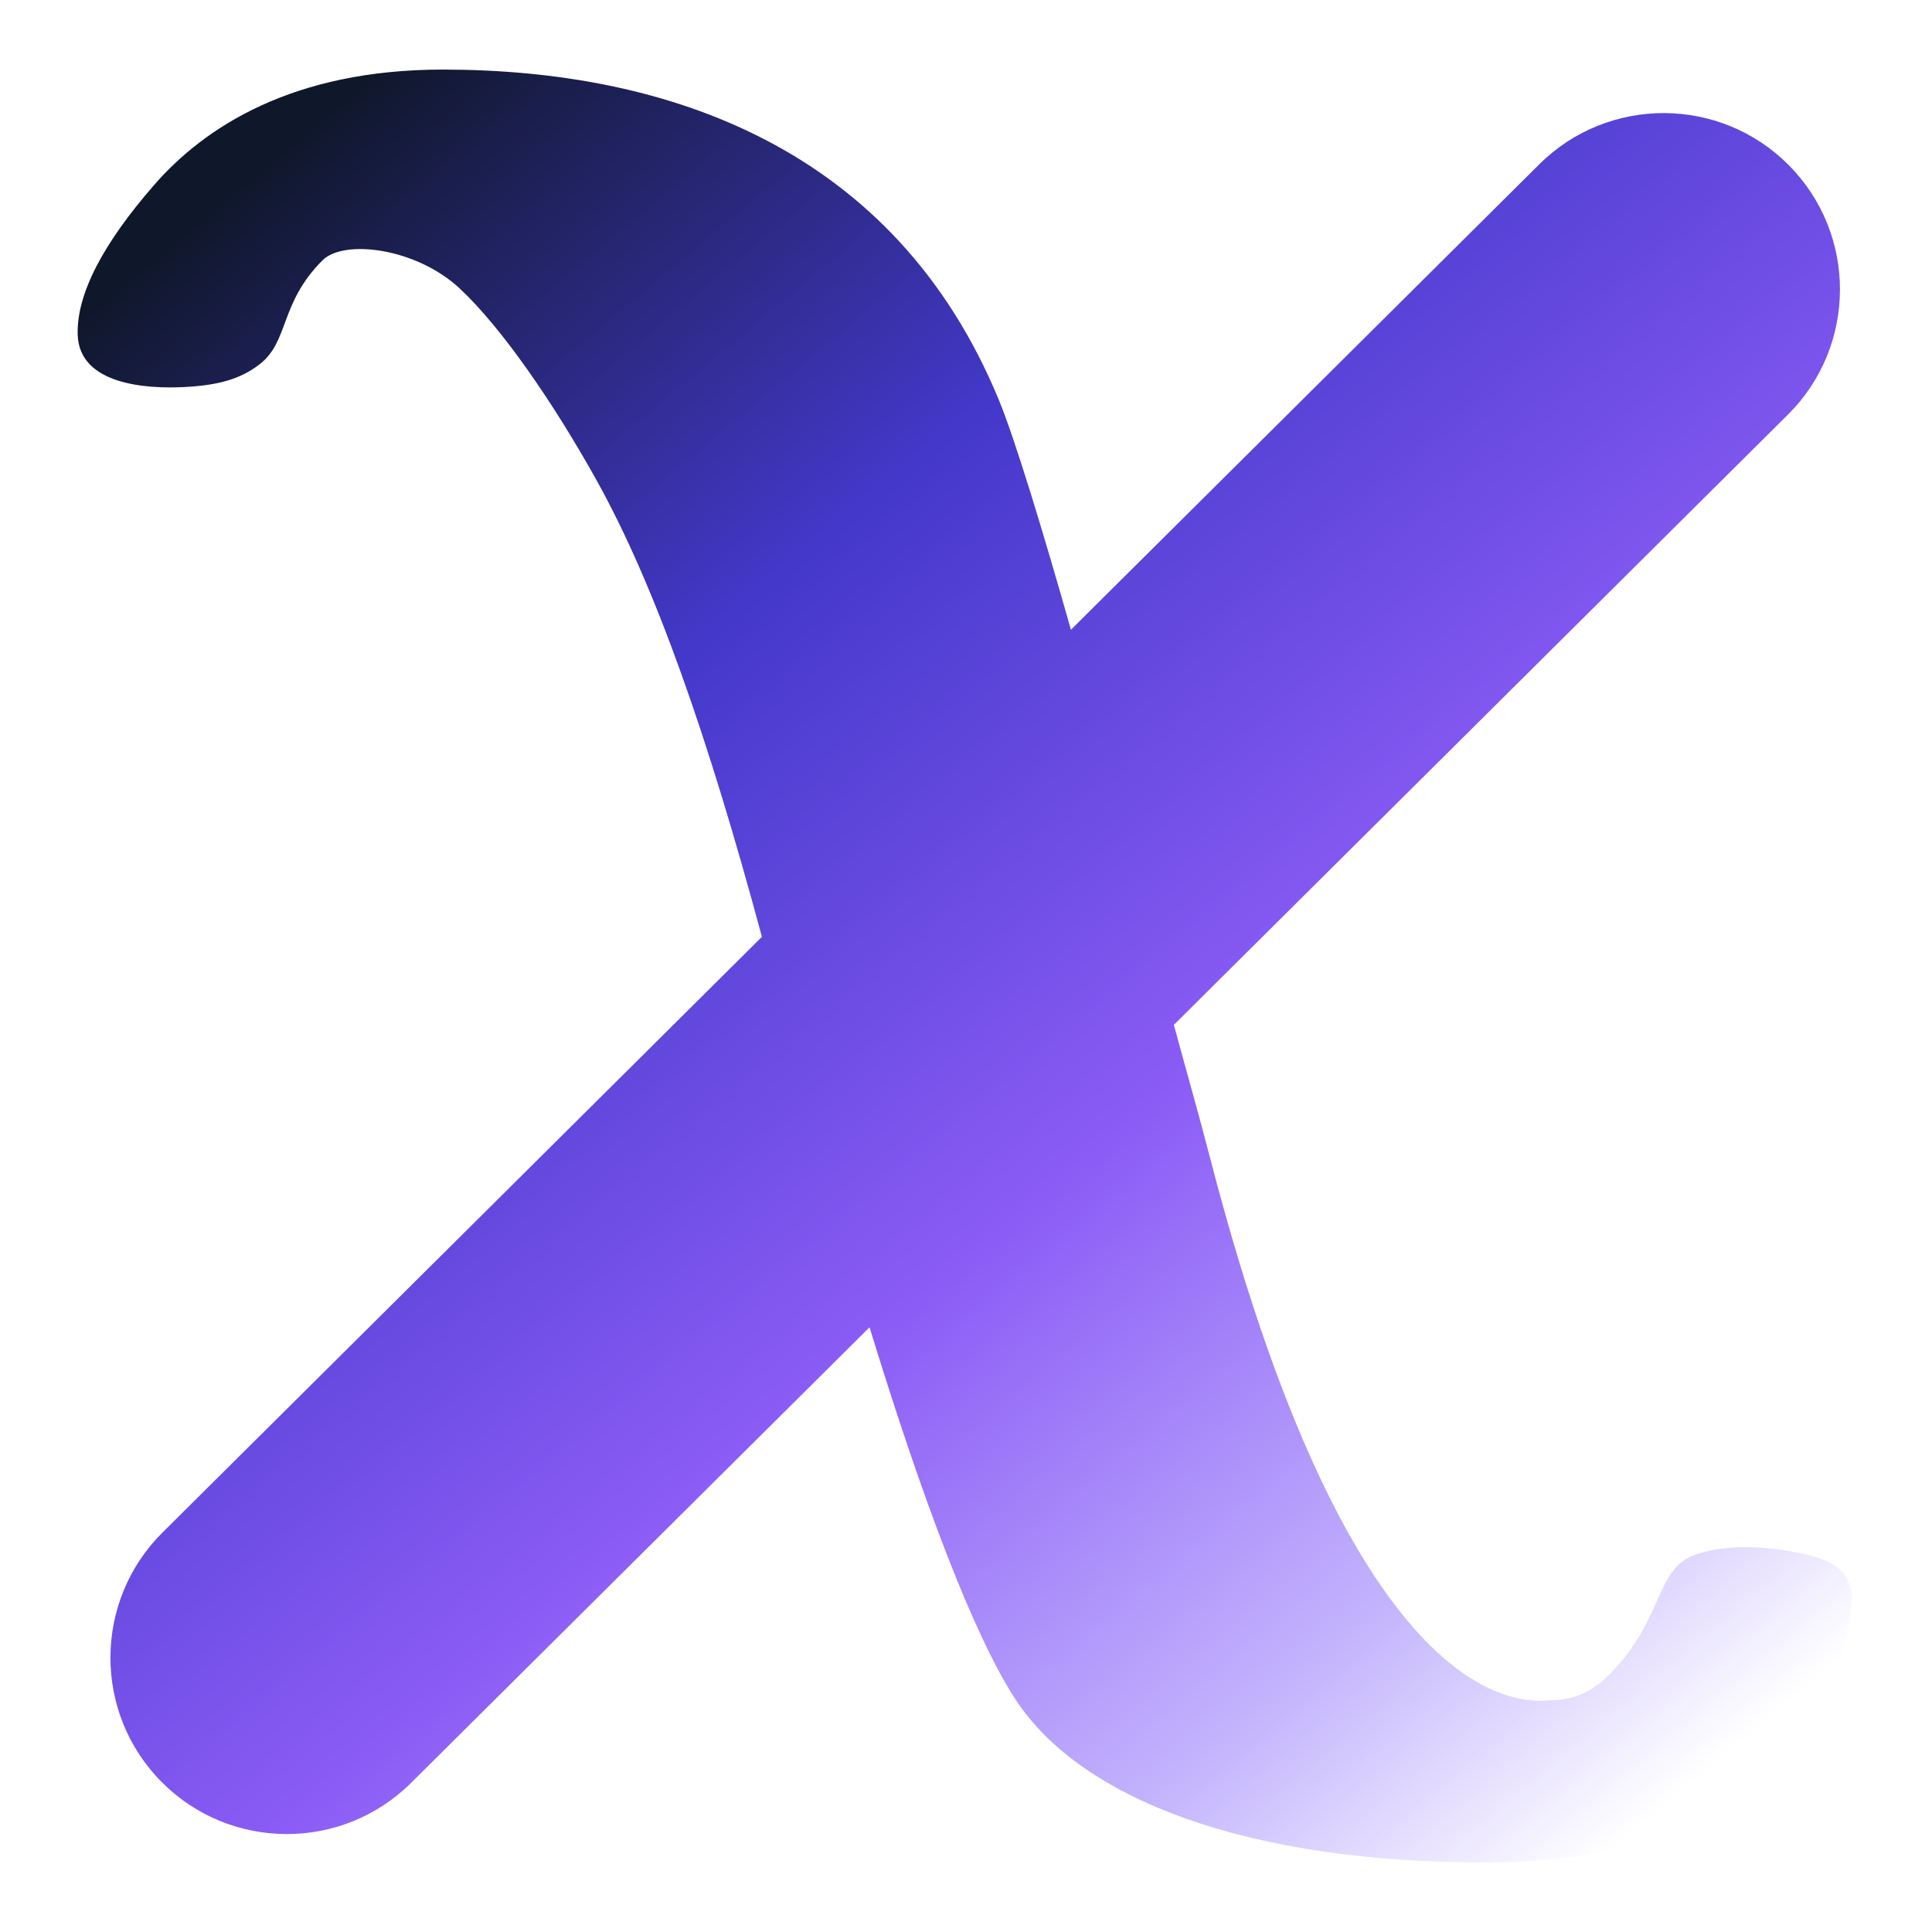
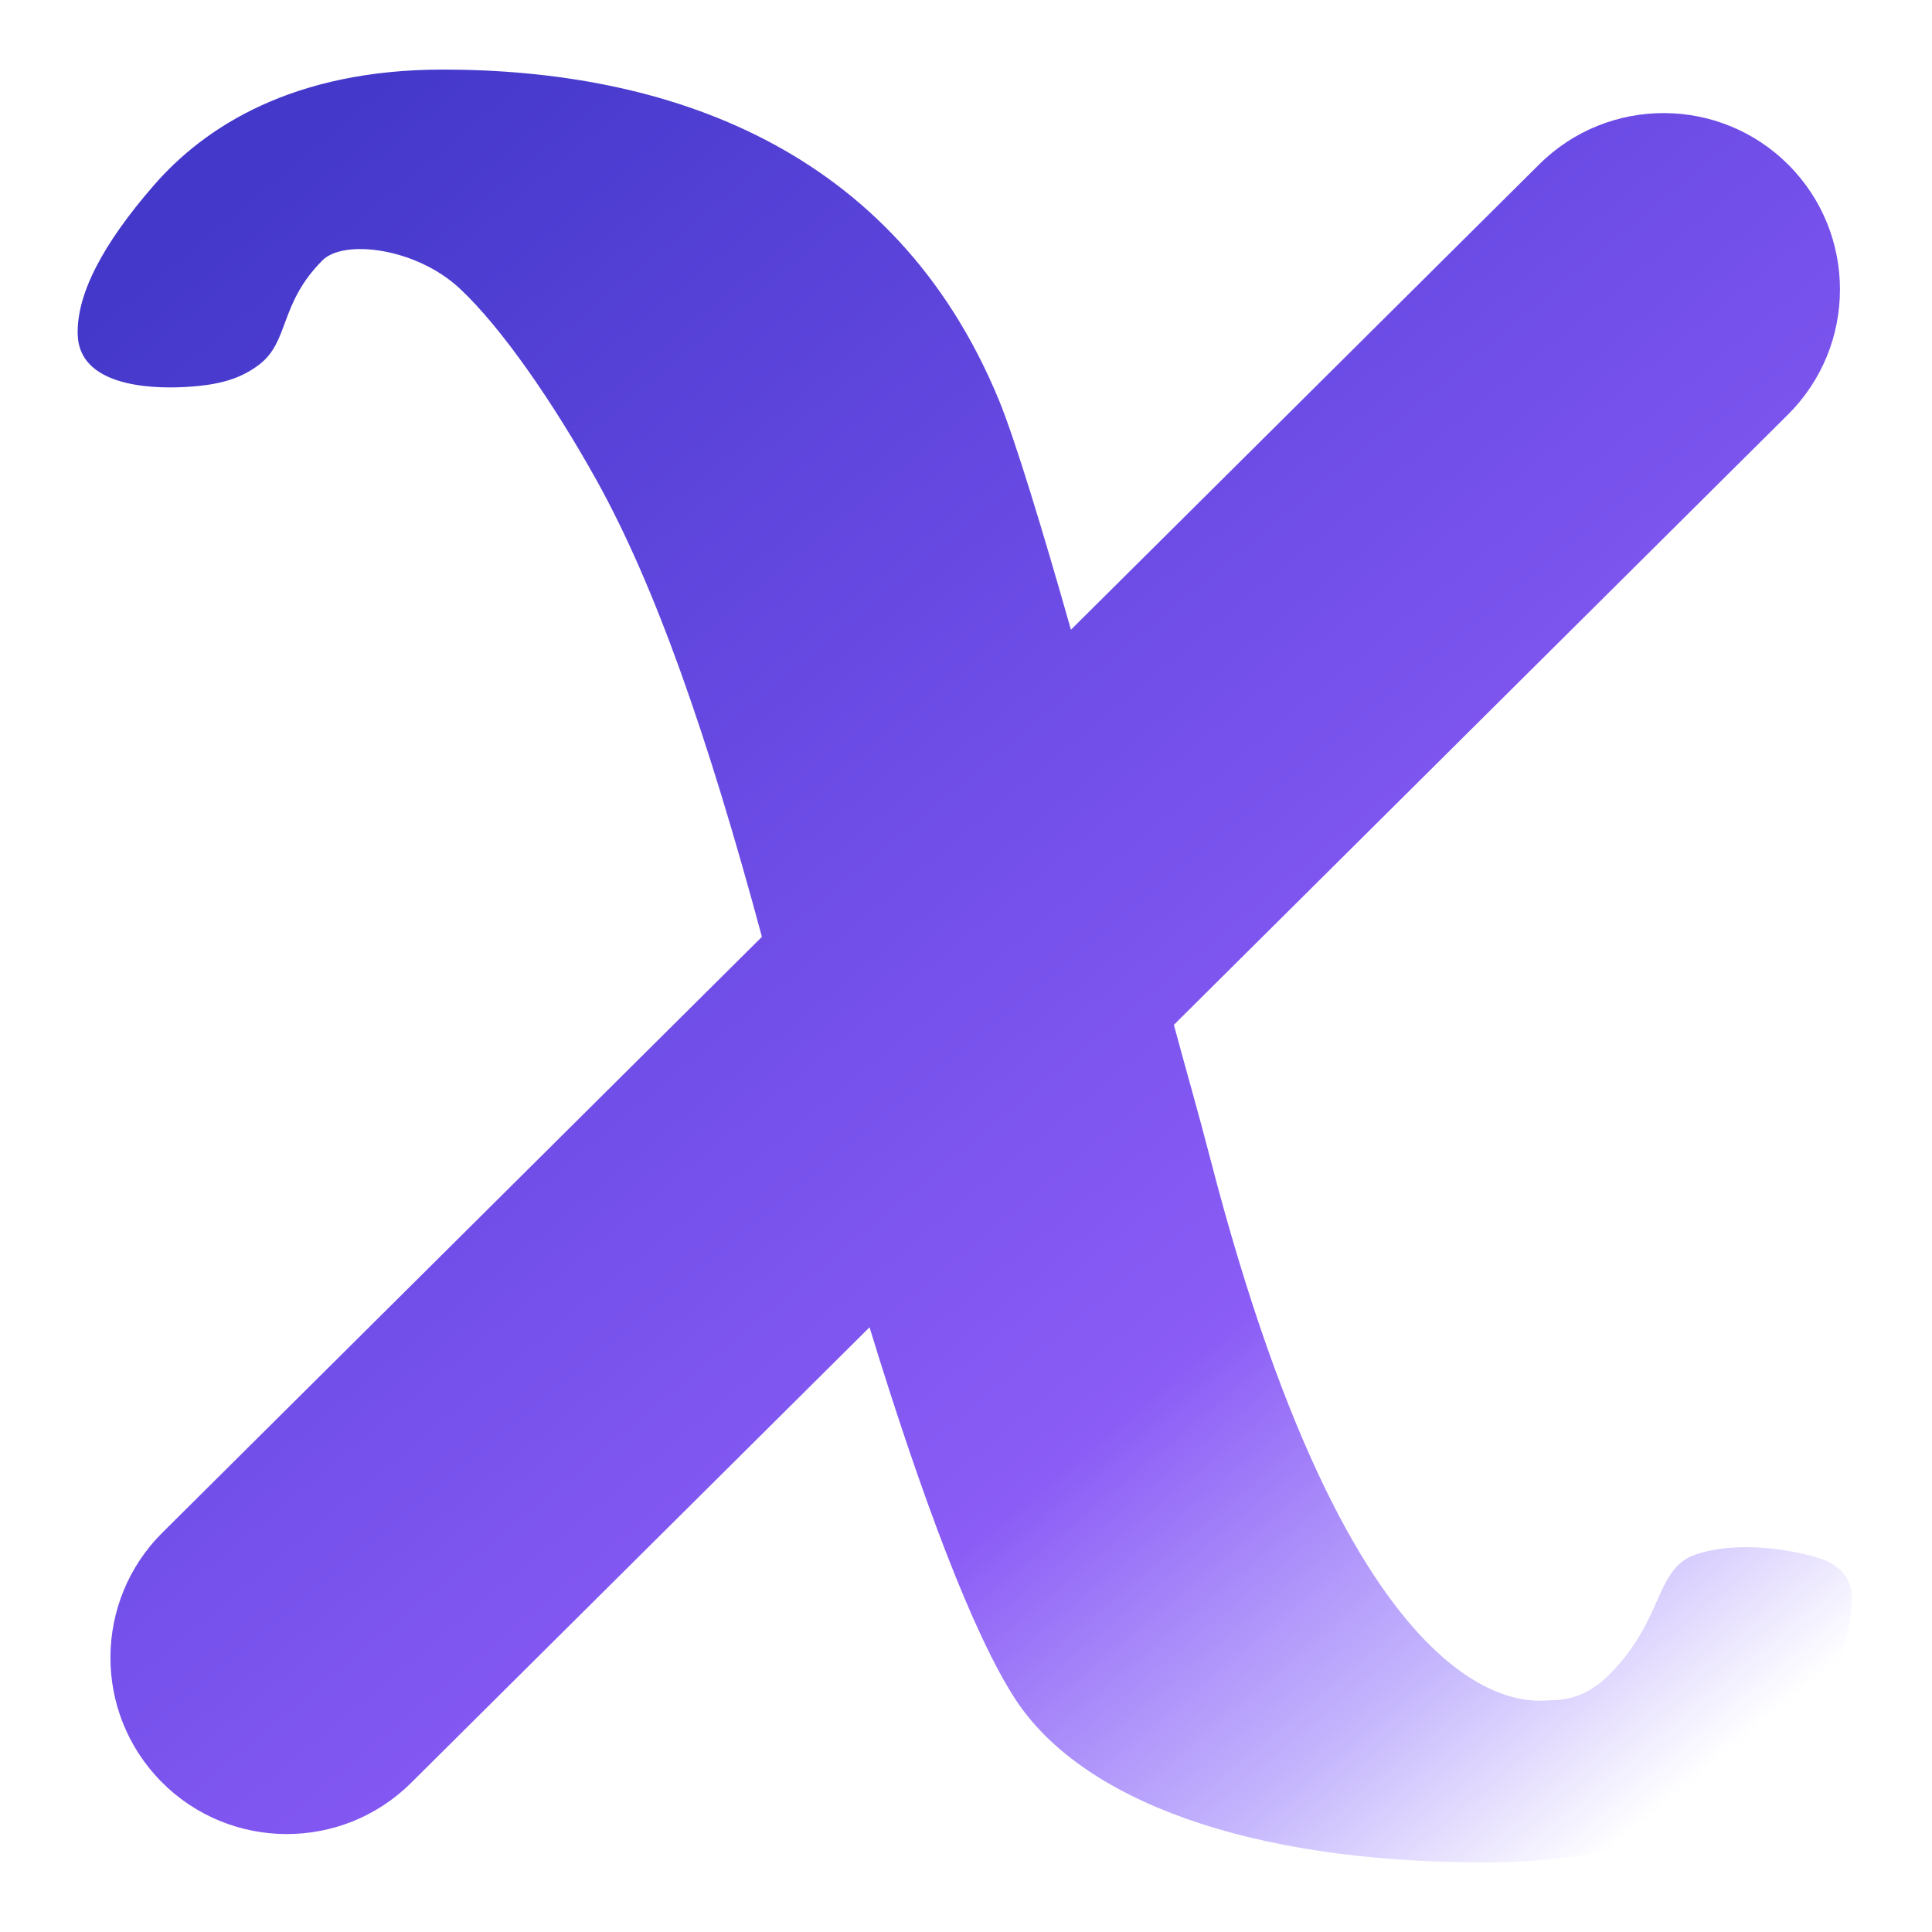
<svg xmlns="http://www.w3.org/2000/svg" width="100%" height="100%" viewBox="0 0 512 512" version="1.1" xml:space="preserve" style="fill-rule:evenodd;clip-rule:evenodd;stroke-linejoin:round;stroke-miterlimit:2;">
  <path d="M201.917,248.269C187.588,195.139 173.678,155.243 158.004,127.11C146.706,106.83 132.949,86.823 121.821,76.443C110.302,65.699 91.147,63.309 85.469,68.987C73.954,80.502 76.711,90.558 68.653,96.652C63.766,100.347 58.193,102.108 48.674,102.581C39.115,103.055 20.984,102.088 20.589,88.668C20.277,78.044 27.153,64.741 40.819,49.051C54.239,33.643 77.611,18.439 117.333,18.439C176.535,18.439 236.999,38.899 264.686,105.933C268.95,116.256 276.417,140.819 283.81,166.885L407.916,43.55C426.217,25.362 455.842,25.454 474.03,43.756C492.218,62.057 492.125,91.682 473.824,109.87L311.086,271.597C314.334,283.662 317.46,294.395 320.693,306.886C360.563,460.964 407.368,450.563 411.149,450.563C417.254,450.563 422.135,448.131 426.413,443.853C441.205,429.062 438.438,415.551 449.559,411.9C463.062,407.466 480.512,412.04 483.955,413.629C488.566,415.757 490.694,419.075 490.694,423.332C490.694,443.791 476.339,459.285 464.389,469.742C452.527,480.121 437.776,493.561 393.233,493.561C330.525,493.561 286.48,476.888 269.126,450.376C257.999,433.376 244.315,397.058 230.437,351.745L108.962,472.465C90.661,490.653 61.036,490.561 42.848,472.259C24.66,453.958 24.753,424.333 43.054,406.145L201.917,248.269Z" style="fill:url(#_Linear1);" />
  <defs>
    <linearGradient id="_Linear1" x1="0" y1="0" x2="1" y2="0" gradientUnits="userSpaceOnUse" gradientTransform="matrix(364.8615,447.4671,447.4671,-364.8615,76.00837,34.24178)">
-       <stop offset="0" style="stop-color:rgb(15,23,42);stop-opacity:1" />
-       <stop offset="0.3" style="stop-color:rgb(67,56,202);stop-opacity:1" />
-       <stop offset="0.6" style="stop-color:rgb(139,92,246);stop-opacity:1" />
-       <stop offset="0.85" style="stop-color:rgb(196,181,253);stop-opacity:1" />
+       <stop offset="0" style="stop-color:rgb(67,56,202);stop-opacity:1" />
+       <stop offset="0.4" style="stop-color:rgb(109,76,230);stop-opacity:1" />
+       <stop offset="0.7" style="stop-color:rgb(139,92,246);stop-opacity:1" />
+       <stop offset="0.88" style="stop-color:rgb(196,181,253);stop-opacity:1" />
      <stop offset="1" style="stop-color:rgb(255,255,255);stop-opacity:1" />
    </linearGradient>
  </defs>
</svg>
